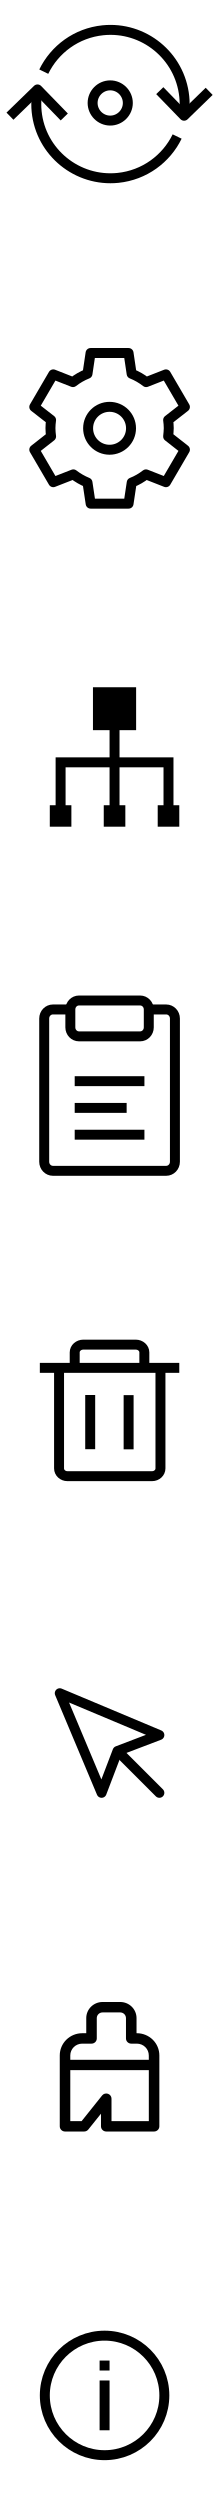
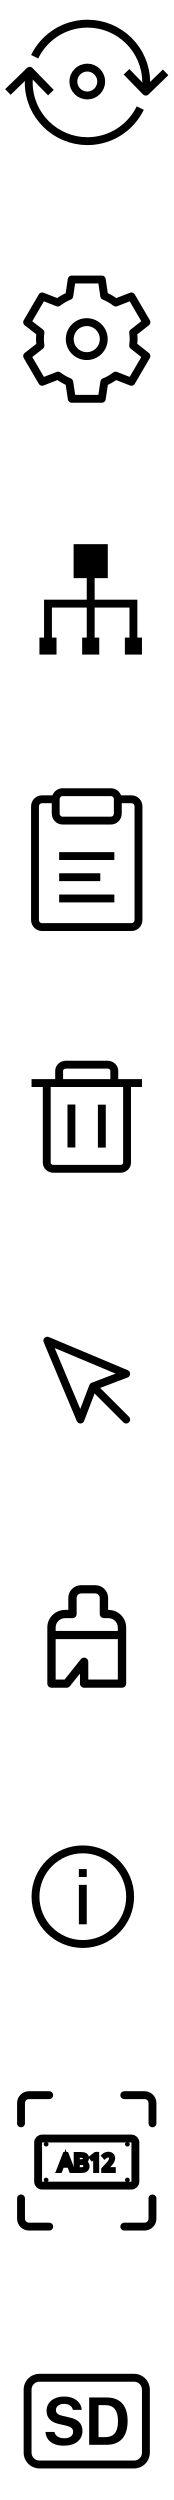
- <svg xmlns="http://www.w3.org/2000/svg" width="22" height="251" viewBox="0 0 22 251" fill="none">
-   <path d="M12.834 10.339C12.834 11.311 12.039 12.107 11.067 12.107C10.094 12.107 9.299 11.311 9.299 10.339C9.299 9.367 10.094 8.571 11.067 8.571C12.039 8.571 12.834 9.367 12.834 10.339Z" stroke="black" stroke-miterlimit="10" stroke-linejoin="round" />
+ <svg xmlns="http://www.w3.org/2000/svg" width="22" height="317" viewBox="0 0 22 317" fill="none">
+   <path d="M12.834 10.339C12.834 11.311 12.039 12.107 11.066 12.107C10.094 12.107 9.299 11.311 9.299 10.339C9.299 9.367 10.094 8.571 11.066 8.571C12.039 8.571 12.834 9.367 12.834 10.339Z" stroke="black" stroke-miterlimit="10" stroke-linejoin="round" />
  <path d="M17.785 13.706C16.698 15.942 14.506 17.586 11.846 17.86C7.754 18.276 4.095 15.297 3.68 11.205C3.627 10.693 3.635 10.189 3.68 9.703C3.68 9.703 3.733 9.137 3.768 8.987" stroke="black" stroke-miterlimit="10" stroke-linejoin="round" />
  <path d="M1 11.665L3.766 8.978L6.453 11.744" stroke="black" stroke-miterlimit="10" stroke-linejoin="round" />
  <path d="M4.394 7.193C5.49 4.948 7.673 3.313 10.334 3.039C14.426 2.623 18.076 5.602 18.5 9.694C18.553 10.206 18.553 10.71 18.5 11.205" stroke="black" stroke-miterlimit="10" stroke-linejoin="round" />
  <path d="M21 9.172L18.482 11.62L16.042 9.102" stroke="black" stroke-miterlimit="10" stroke-linejoin="round" />
  <path fill-rule="evenodd" clip-rule="evenodd" d="M16.943 42.983C16.943 42.709 16.916 42.435 16.881 42.17L18.567 40.855L16.66 37.587L14.673 38.364C14.232 38.02 13.746 37.737 13.216 37.526L12.907 35.442H9.093L8.784 37.526C8.254 37.737 7.768 38.02 7.327 38.364L5.349 37.587L3.442 40.855L5.128 42.17C5.093 42.435 5.066 42.709 5.066 42.983C5.066 43.265 5.093 43.548 5.128 43.821L3.442 45.146L5.349 48.413L7.362 47.627C7.795 47.963 8.272 48.236 8.784 48.448L9.102 50.568H12.907L13.225 48.448C13.746 48.245 14.223 47.963 14.656 47.627L16.66 48.413L18.567 45.146L16.881 43.821C16.907 43.548 16.943 43.274 16.943 42.983Z" stroke="black" stroke-linejoin="round" />
  <path fill-rule="evenodd" clip-rule="evenodd" d="M11 45.154C9.808 45.154 8.846 44.192 8.846 43C8.846 41.808 9.808 40.846 11 40.846C12.192 40.846 13.155 41.808 13.155 43C13.155 44.192 12.192 45.154 11 45.154Z" stroke="black" stroke-linejoin="round" />
  <rect x="9.333" y="69" width="4.333" height="4.308" fill="black" />
  <rect x="5" y="80.846" width="2.167" height="2.154" fill="black" />
  <rect x="15.834" y="80.846" width="2.167" height="2.154" fill="black" />
  <rect x="10.417" y="80.846" width="2.167" height="2.154" fill="black" />
  <path d="M11.5 71.692V81.923" stroke="black" />
  <path d="M6.084 81.923L6.084 76.539L16.917 76.539L16.917 81.923" stroke="black" />
  <path d="M7.5 108.55H14.5" stroke="black" stroke-miterlimit="10" stroke-linejoin="round" />
  <path d="M7.5 111.232H12.715" stroke="black" stroke-miterlimit="10" stroke-linejoin="round" />
  <path d="M7.5 113.923H14.5" stroke="black" stroke-miterlimit="10" stroke-linejoin="round" />
  <path d="M14.964 101.35H16.688C17.169 101.35 17.562 101.755 17.562 102.259V116.641C17.562 117.145 17.169 117.55 16.688 117.55H5.312C4.831 117.55 4.438 117.145 4.438 116.641V102.259C4.438 101.755 4.831 101.35 5.312 101.35H7.019" stroke="black" stroke-miterlimit="10" stroke-linejoin="round" />
  <path d="M14.938 103.15C14.938 103.645 14.553 104.05 14.071 104.05H7.929C7.447 104.05 7.062 103.645 7.062 103.15V101.35C7.062 100.855 7.447 100.45 7.929 100.45H14.071C14.553 100.45 14.938 100.855 14.938 101.35V103.15Z" stroke="black" stroke-miterlimit="10" />
  <path d="M4 137.333H18" stroke="black" stroke-miterlimit="10" />
  <path d="M9.056 140.056V145.5" stroke="black" stroke-miterlimit="10" stroke-linejoin="round" />
  <path d="M12.913 140.071V145.515" stroke="black" stroke-miterlimit="10" stroke-linejoin="round" />
  <path d="M7.5 137.1V135.778C7.5 135.35 7.889 135 8.371 135H13.621C14.103 135 14.492 135.35 14.492 135.778V137.1" stroke="black" stroke-miterlimit="10" />
-   <path d="M16.11 137.38V147.429C16.11 147.857 15.737 148.207 15.27 148.207H6.769C6.302 148.207 5.929 147.857 5.929 147.429V137.38" stroke="black" stroke-miterlimit="10" stroke-linejoin="round" />
+   <path d="M16.11 137.38V147.429C16.11 147.857 15.736 148.207 15.27 148.207H6.769C6.302 148.207 5.929 147.857 5.929 147.429V137.38" stroke="black" stroke-miterlimit="10" stroke-linejoin="round" />
  <path d="M6 170L10.2 180L11.8 175.8L16 174.2L6 170Z" stroke="black" stroke-linecap="round" stroke-linejoin="round" />
  <path d="M12 176L16 180" stroke="black" stroke-linecap="round" stroke-linejoin="round" />
  <path d="M13.746 204.135H13.708V202.613C13.707 202.185 13.534 201.774 13.227 201.472C12.92 201.169 12.504 201 12.069 201H10.295C9.862 201.001 9.446 201.171 9.14 201.473C8.833 201.775 8.661 202.185 8.66 202.613V204.135H8.253C7.656 204.136 7.083 204.37 6.661 204.787C6.239 205.204 6.001 205.769 6 206.358V213.483C6 213.621 6.056 213.754 6.155 213.851C6.254 213.949 6.388 214.004 6.528 214.004H8.45C8.53 214.004 8.608 213.986 8.68 213.952C8.752 213.918 8.815 213.868 8.864 213.806L10.139 212.214V213.483C10.139 213.621 10.194 213.754 10.293 213.851C10.393 213.949 10.527 214.004 10.667 214.004H15.47C15.611 214.004 15.745 213.949 15.844 213.851C15.943 213.754 15.999 213.621 15.999 213.483V206.362C15.999 205.772 15.762 205.206 15.34 204.788C14.917 204.371 14.344 204.136 13.746 204.135ZM14.942 212.962H11.195V210.709C11.196 210.6 11.162 210.494 11.098 210.406C11.034 210.317 10.944 210.251 10.84 210.215C10.736 210.18 10.624 210.177 10.518 210.207C10.413 210.238 10.32 210.3 10.252 210.385L8.194 212.962H7.057V207.839H14.942V212.962ZM14.942 206.801H7.057V206.362C7.057 206.049 7.184 205.749 7.408 205.528C7.632 205.307 7.936 205.182 8.253 205.182H9.189C9.329 205.182 9.463 205.127 9.562 205.029C9.661 204.931 9.717 204.799 9.717 204.661V202.617C9.717 202.466 9.778 202.321 9.887 202.214C9.995 202.107 10.142 202.047 10.295 202.047H12.069C12.223 202.047 12.37 202.107 12.478 202.214C12.586 202.321 12.647 202.466 12.648 202.617V204.661C12.648 204.799 12.703 204.931 12.802 205.029C12.902 205.127 13.036 205.182 13.176 205.182H13.742C14.06 205.182 14.364 205.307 14.588 205.528C14.812 205.749 14.938 206.049 14.939 206.362L14.942 206.801Z" fill="black" />
  <circle cx="10.5" cy="240.5" r="6" stroke="black" />
  <line x1="10.5" y1="237" x2="10.5" y2="238" stroke="black" />
  <line x1="10.5" y1="239" x2="10.5" y2="244" stroke="black" />
+   <path d="M6.238 265.667H3.666C3.114 265.667 2.666 266.114 2.666 266.667V269.238" stroke="black" stroke-linecap="round" />
+   <path d="M6.238 282.333H3.666C3.114 282.333 2.666 281.886 2.666 281.333V278.762" stroke="black" stroke-linecap="round" />
+   <path d="M15.761 265.667H18.333C18.885 265.667 19.333 266.114 19.333 266.667V269.238" stroke="black" stroke-linecap="round" />
+   <path d="M15.761 282.333H18.333C18.885 282.333 19.333 281.886 19.333 281.333V278.762" stroke="black" stroke-linecap="round" />
+   <rect x="4.833" y="271.167" width="12.333" height="5.97" rx="0.5" stroke="black" />
+   <path d="M9.015 275.285L8.754 274.615H7.896L7.639 275.285H7.364L8.208 273.113H8.454L9.297 275.285H9.015ZM8.673 274.374L8.43 273.718L8.327 273.394C8.297 273.513 8.266 273.621 8.234 273.718L7.988 274.374H8.673Z" fill="black" />
+   <path d="M9.596 273.122H10.213C10.503 273.122 10.713 273.166 10.841 273.252C10.97 273.338 11.035 273.473 11.035 273.658C11.035 273.786 11 273.892 10.93 273.976C10.86 274.059 10.757 274.113 10.623 274.137V274.152C10.79 274.181 10.912 274.238 10.99 274.325C11.069 274.412 11.109 274.527 11.109 274.67C11.109 274.863 11.043 275.014 10.91 275.123C10.778 275.231 10.594 275.285 10.357 275.285H9.596V273.122ZM9.869 274.042H10.268C10.438 274.042 10.561 274.015 10.638 273.961C10.715 273.907 10.753 273.816 10.753 273.689C10.753 273.57 10.711 273.485 10.626 273.433C10.542 273.381 10.409 273.354 10.227 273.354H9.869V274.042ZM9.869 274.27V275.055H10.305C10.479 275.055 10.607 275.021 10.691 274.954C10.775 274.887 10.817 274.785 10.817 274.649C10.817 274.52 10.773 274.425 10.684 274.364C10.595 274.301 10.462 274.27 10.284 274.27H9.869Z" fill="black" />
+   <path d="M12.325 275.285H12.064V273.934C12.064 273.892 12.064 273.847 12.064 273.798C12.065 273.75 12.066 273.702 12.067 273.655C12.069 273.606 12.071 273.561 12.072 273.517C12.074 273.473 12.075 273.434 12.076 273.4C12.059 273.418 12.045 273.433 12.032 273.446C12.019 273.459 12.006 273.471 11.992 273.483C11.979 273.495 11.965 273.508 11.95 273.522C11.936 273.534 11.918 273.55 11.897 273.568L11.678 273.747L11.536 273.565L12.103 273.122H12.325V275.285Z" fill="black" />
+   <path d="M14.433 275.285H13.084V275.055L13.602 274.491C13.676 274.411 13.742 274.338 13.8 274.272C13.858 274.206 13.908 274.141 13.948 274.078C13.989 274.015 14.021 273.952 14.043 273.889C14.064 273.824 14.075 273.755 14.075 273.68C14.075 273.622 14.067 273.57 14.05 273.526C14.033 273.482 14.009 273.444 13.978 273.414C13.947 273.382 13.911 273.358 13.868 273.343C13.826 273.327 13.778 273.319 13.726 273.319C13.632 273.319 13.547 273.338 13.472 273.377C13.397 273.414 13.325 273.462 13.257 273.522L13.106 273.346C13.146 273.31 13.188 273.277 13.233 273.246C13.279 273.215 13.328 273.188 13.38 273.165C13.432 273.142 13.487 273.125 13.546 273.112C13.604 273.098 13.665 273.091 13.729 273.091C13.824 273.091 13.909 273.104 13.985 273.131C14.062 273.158 14.127 273.196 14.18 273.246C14.234 273.296 14.274 273.356 14.303 273.428C14.333 273.499 14.348 273.58 14.348 273.67C14.348 273.753 14.334 273.833 14.307 273.909C14.282 273.985 14.246 274.06 14.2 274.134C14.154 274.207 14.099 274.281 14.035 274.355C13.972 274.429 13.904 274.506 13.83 274.586L13.414 275.028V275.04H14.433V275.285Z" fill="black" />
+   <path d="M9.015 275.285L8.754 274.615H7.896L7.639 275.285H7.364L8.208 273.113H8.454L9.297 275.285H9.015ZM8.673 274.374L8.43 273.718L8.327 273.394C8.297 273.513 8.266 273.621 8.234 273.718L7.988 274.374H8.673Z" stroke="black" stroke-width="0.5" />
+   <path d="M9.596 273.122H10.213C10.503 273.122 10.713 273.166 10.841 273.252C10.97 273.338 11.035 273.473 11.035 273.658C11.035 273.786 11 273.892 10.93 273.976C10.86 274.059 10.757 274.113 10.623 274.137V274.152C10.79 274.181 10.912 274.238 10.99 274.325C11.069 274.412 11.109 274.527 11.109 274.67C11.109 274.863 11.043 275.014 10.91 275.123C10.778 275.231 10.594 275.285 10.357 275.285H9.596V273.122ZM9.869 274.042H10.268C10.438 274.042 10.561 274.015 10.638 273.961C10.715 273.907 10.753 273.816 10.753 273.689C10.753 273.57 10.711 273.485 10.626 273.433C10.542 273.381 10.409 273.354 10.227 273.354H9.869V274.042ZM9.869 274.27V275.055H10.305C10.479 275.055 10.607 275.021 10.691 274.954C10.775 274.887 10.817 274.785 10.817 274.649C10.817 274.52 10.773 274.425 10.684 274.364C10.595 274.301 10.462 274.27 10.284 274.27H9.869Z" stroke="black" stroke-width="0.5" />
+   <path d="M12.325 275.285H12.064V273.934C12.064 273.892 12.064 273.847 12.064 273.798C12.065 273.75 12.066 273.702 12.067 273.655C12.069 273.606 12.071 273.561 12.072 273.517C12.074 273.473 12.075 273.434 12.076 273.4C12.059 273.418 12.045 273.433 12.032 273.446C12.019 273.459 12.006 273.471 11.992 273.483C11.979 273.495 11.965 273.508 11.95 273.522C11.936 273.534 11.918 273.55 11.897 273.568L11.678 273.747L11.536 273.565L12.103 273.122H12.325V275.285Z" stroke="black" stroke-width="0.5" />
+   <path d="M14.433 275.285H13.084V275.055L13.602 274.491C13.676 274.411 13.742 274.338 13.8 274.272C13.858 274.206 13.908 274.141 13.948 274.078C13.989 274.015 14.021 273.952 14.043 273.889C14.064 273.824 14.075 273.755 14.075 273.68C14.075 273.622 14.067 273.57 14.05 273.526C14.033 273.482 14.009 273.444 13.978 273.414C13.947 273.382 13.911 273.358 13.868 273.343C13.826 273.327 13.778 273.319 13.726 273.319C13.632 273.319 13.547 273.338 13.472 273.377C13.397 273.414 13.325 273.462 13.257 273.522L13.106 273.346C13.146 273.31 13.188 273.277 13.233 273.246C13.279 273.215 13.328 273.188 13.38 273.165C13.432 273.142 13.487 273.125 13.546 273.112C13.604 273.098 13.665 273.091 13.729 273.091C13.824 273.091 13.909 273.104 13.985 273.131C14.062 273.158 14.127 273.196 14.18 273.246C14.234 273.296 14.274 273.356 14.303 273.428C14.333 273.499 14.348 273.58 14.348 273.67C14.348 273.753 14.334 273.833 14.307 273.909C14.282 273.985 14.246 274.06 14.2 274.134C14.154 274.207 14.099 274.281 14.035 274.355C13.972 274.429 13.904 274.506 13.83 274.586L13.414 275.028V275.04H14.433V275.285Z" stroke="black" stroke-width="0.5" />
+   <circle cx="5.848" cy="271.879" r="0.303" fill="black" />
+   <circle cx="16.151" cy="271.879" r="0.303" fill="black" />
+   <circle cx="5.848" cy="276.424" r="0.303" fill="black" />
+   <circle cx="16.151" cy="276.424" r="0.303" fill="black" />
+   <path fill-rule="evenodd" clip-rule="evenodd" d="M18 303C18 302.735 17.895 302.48 17.707 302.293C17.52 302.105 17.265 302 17 302H5C4.735 302 4.48 302.105 4.293 302.293C4.105 302.48 4 302.735 4 303V311C4 311.265 4.105 311.52 4.293 311.707C4.48 311.895 4.735 312 5 312H17C17.265 312 17.52 311.895 17.707 311.707C17.895 311.52 18 311.265 18 311V303ZM3 303C3 302.47 3.211 301.961 3.586 301.586C3.961 301.211 4.47 301 5 301H17C17.53 301 18.039 301.211 18.414 301.586C18.789 301.961 19 302.47 19 303V311C19 311.53 18.789 312.039 18.414 312.414C18.039 312.789 17.53 313 17 313H5C4.47 313 3.961 312.789 3.586 312.414C3.211 312.039 3 311.53 3 311V303ZM8.077 310.114C6.553 310.114 5.814 309.314 5.762 308.365H6.909C6.988 308.831 7.436 309.174 8.143 309.174C8.882 309.174 9.273 308.835 9.273 308.344C9.273 307.926 8.973 307.71 8.35 307.565L7.423 307.35C6.491 307.14 5.903 306.603 5.903 305.693C5.903 304.595 6.821 303.878 8.143 303.878C9.514 303.878 10.305 304.648 10.363 305.57H9.238C9.163 305.14 8.772 304.81 8.135 304.81C7.48 304.81 7.089 305.148 7.089 305.614C7.089 305.974 7.383 306.212 7.91 306.326L8.842 306.542C9.813 306.762 10.455 307.227 10.455 308.233C10.455 309.35 9.598 310.114 8.077 310.114ZM11.307 310V304.001H13.497C15.32 304.001 16.181 305.091 16.181 306.985C16.181 308.893 15.307 310 13.496 310H11.308H11.307ZM13.338 304.968H12.494V309.028H13.338C14.454 309.028 14.96 308.361 14.96 307.008C14.96 305.654 14.45 304.968 13.338 304.968V304.968Z" fill="black" />
</svg>
